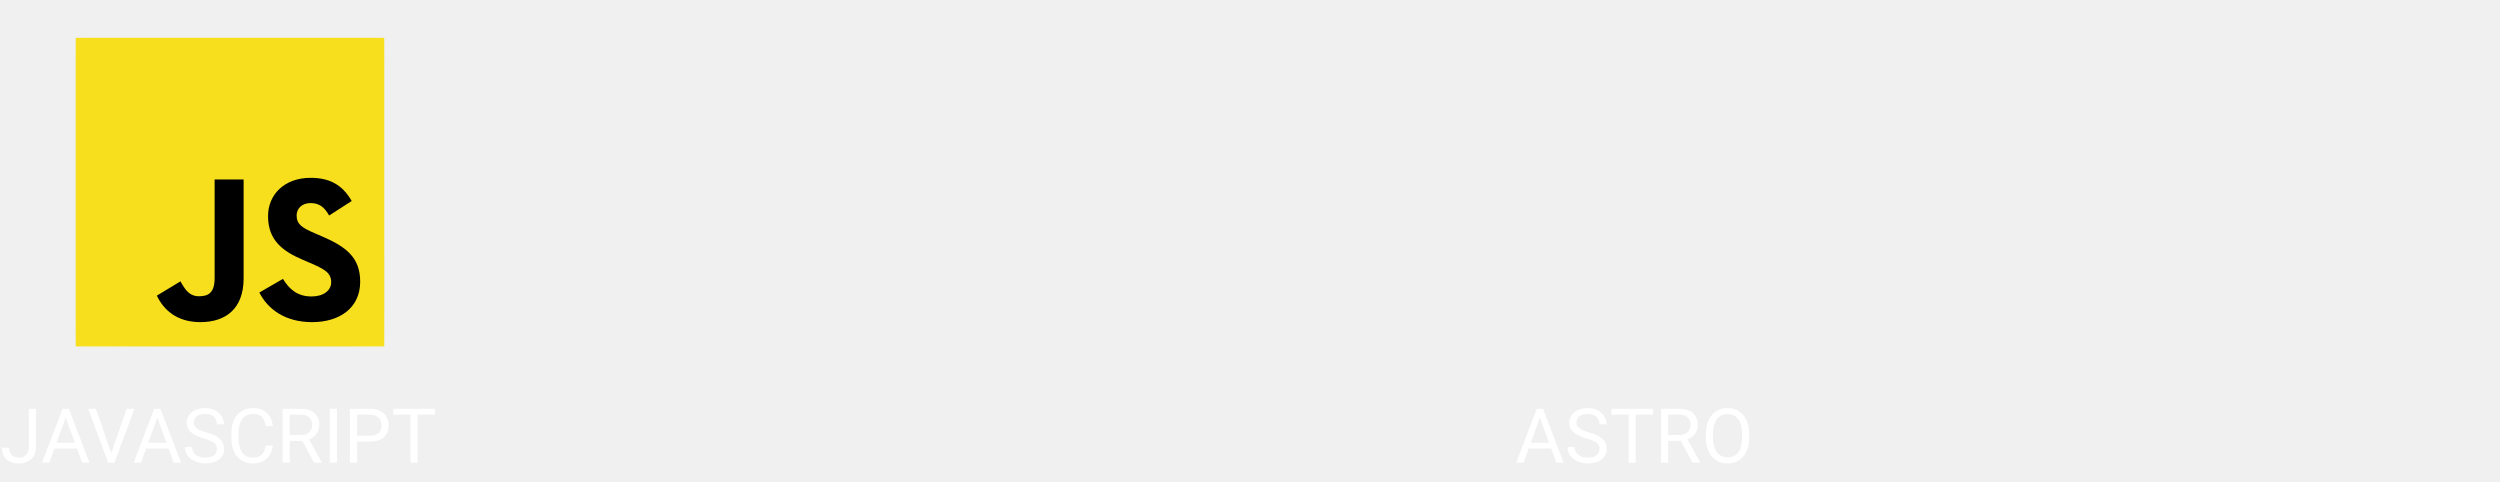
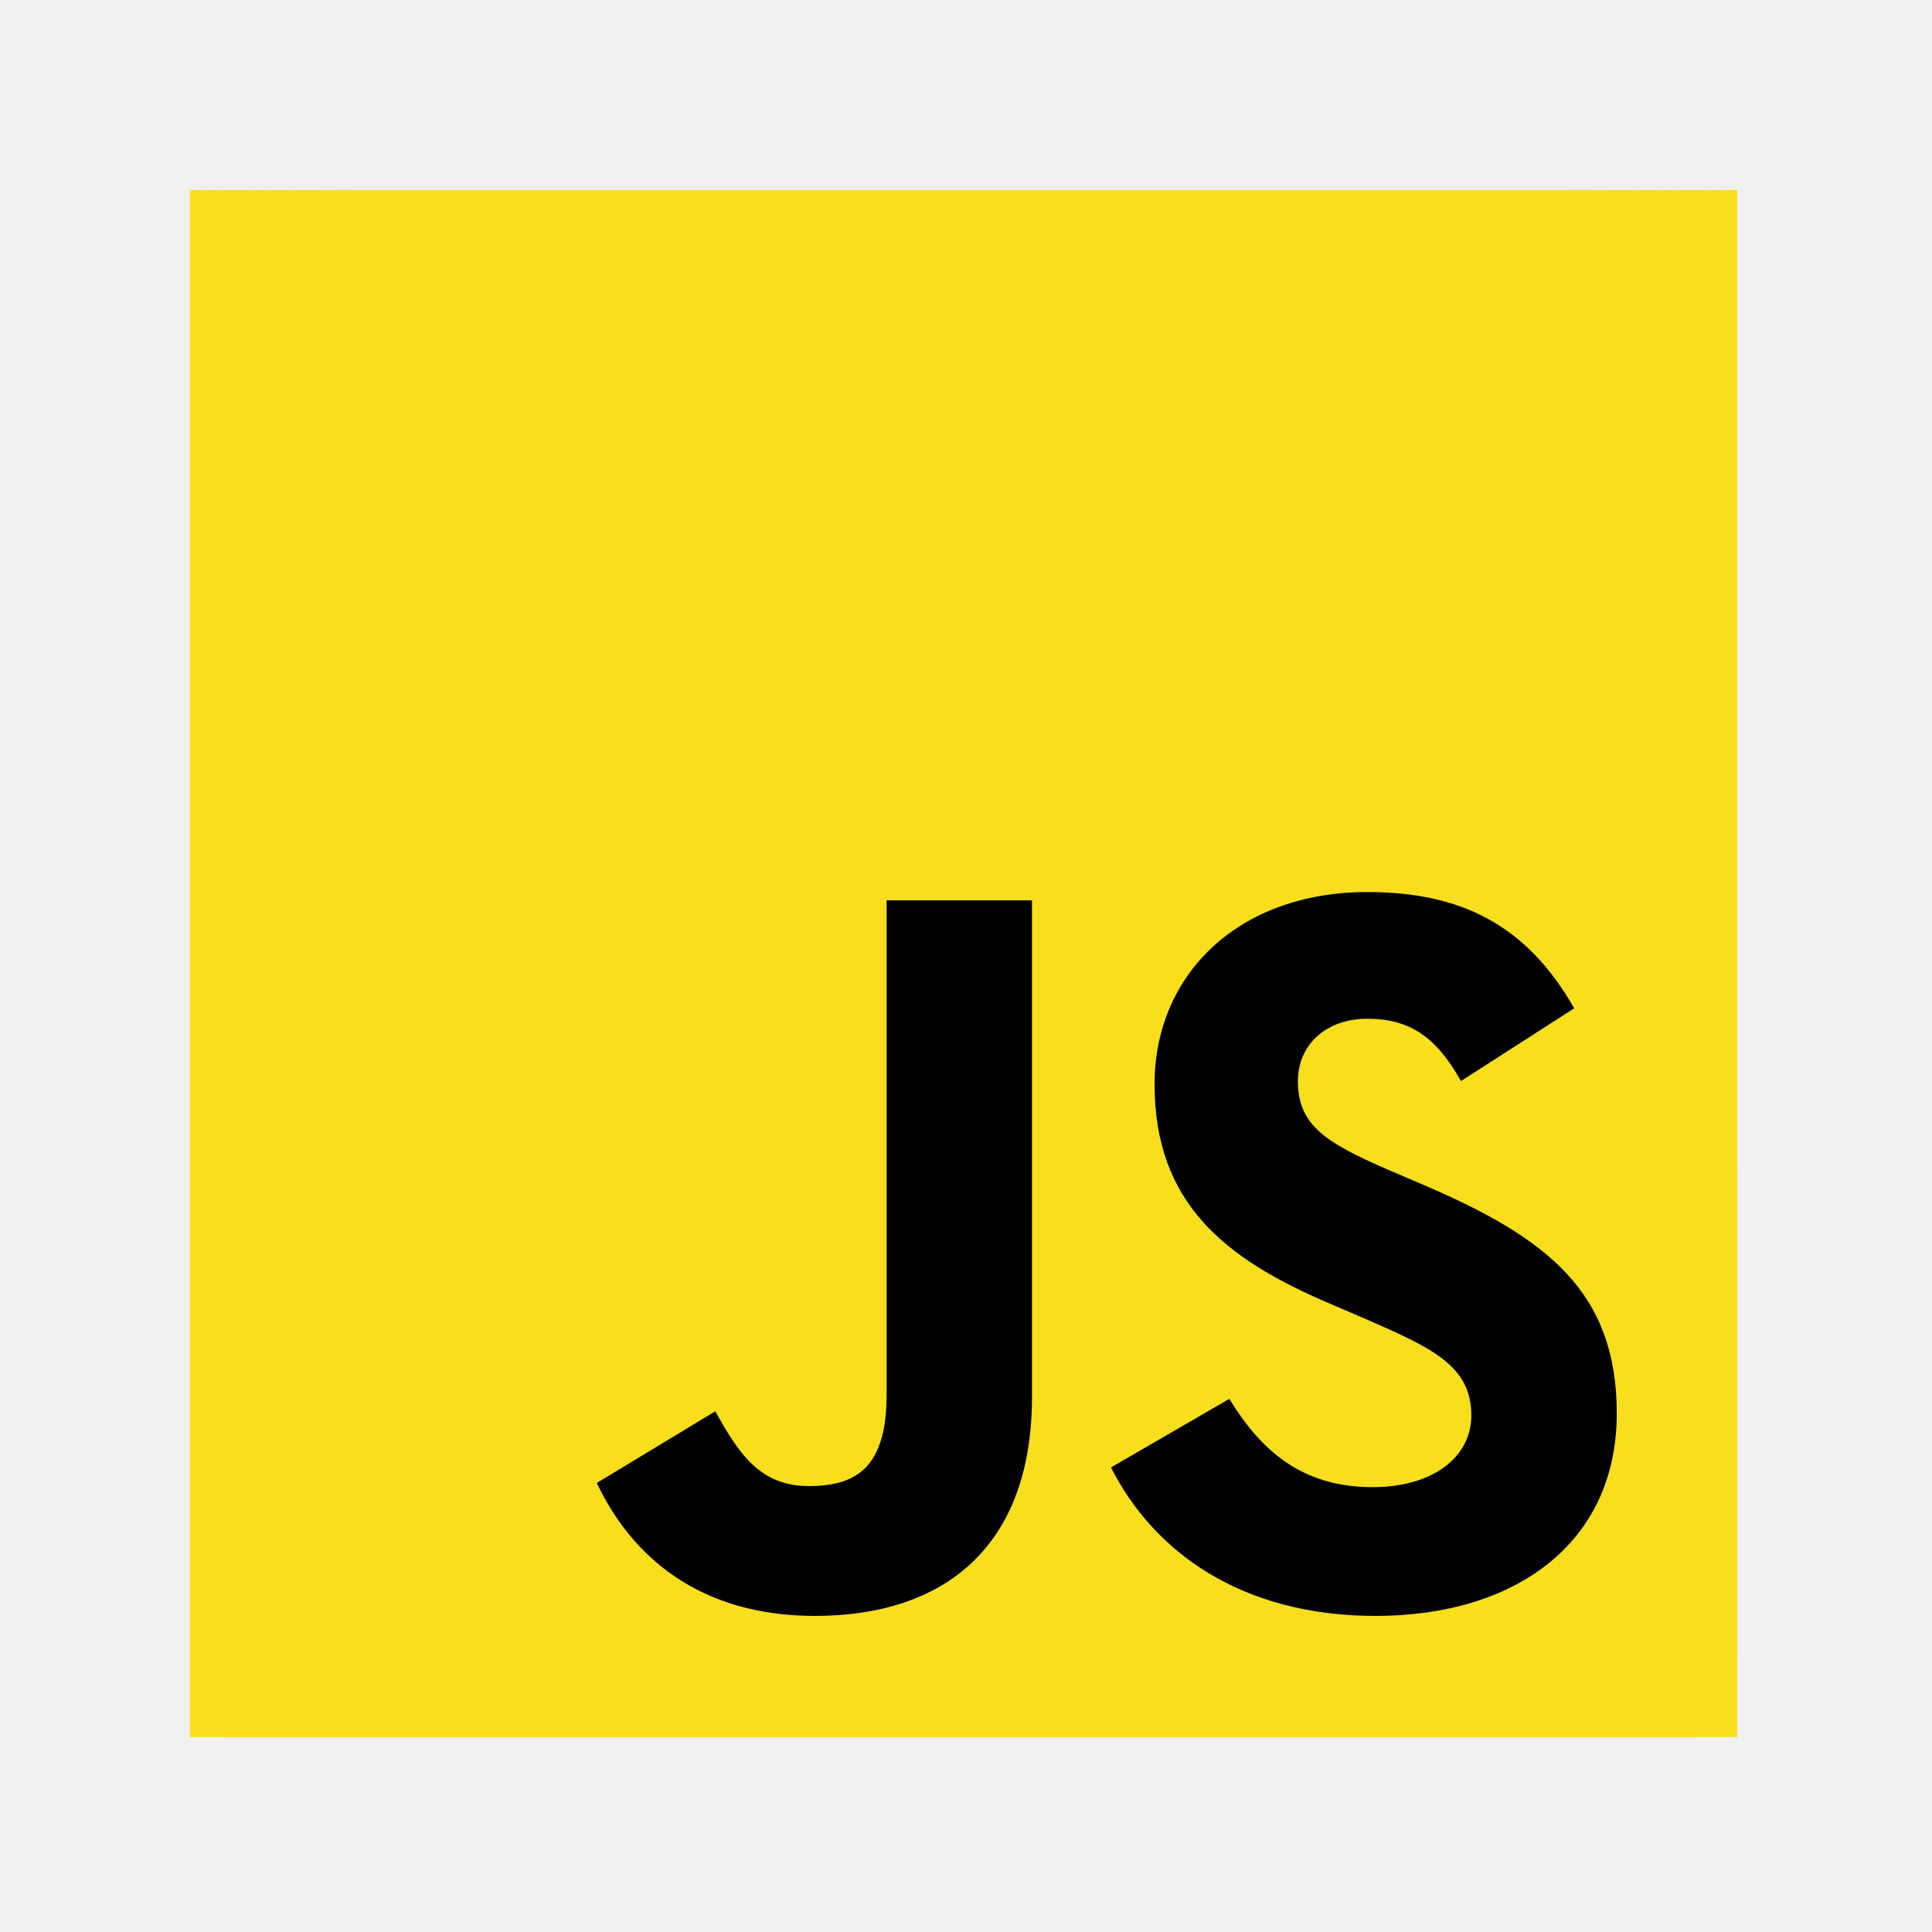
- <svg xmlns="http://www.w3.org/2000/svg" width="462" height="89" viewBox="0 0 462 89" fill="none">
-   <g clip-path="url(#clip0_344_14254)" filter="url(#filter0_f_344_14254)">
-     <path d="M14 7H71V64H14V7Z" fill="#F7DF1E" />
-     <path d="M28.987 54.633L33.349 51.993C34.191 53.486 34.956 54.748 36.793 54.748C38.553 54.748 39.663 54.059 39.663 51.381V33.169H45.019V51.457C45.019 57.005 41.767 59.53 37.022 59.53C32.737 59.53 30.25 57.311 28.987 54.633" fill="black" />
-     <path d="M47.929 54.059L52.29 51.534C53.438 53.409 54.93 54.786 57.57 54.786C59.79 54.786 61.205 53.677 61.205 52.146C61.205 50.31 59.751 49.659 57.303 48.588L55.964 48.014C52.099 46.369 49.535 44.303 49.535 39.941C49.535 35.923 52.596 32.862 57.379 32.862C60.785 32.862 63.233 34.048 64.993 37.148L60.822 39.826C59.904 38.181 58.91 37.531 57.379 37.531C55.81 37.531 54.816 38.525 54.816 39.826C54.816 41.433 55.81 42.084 58.106 43.078L59.445 43.652C63.998 45.604 66.562 47.593 66.562 52.07C66.562 56.891 62.774 59.531 57.685 59.531C52.711 59.531 49.497 57.159 47.929 54.059" fill="black" />
+ <svg xmlns="http://www.w3.org/2000/svg" width="43" height="43" viewBox="0 0 43 43" fill="none">
+   <g clip-path="url(#clip0_596_20924)" filter="url(#filter0_f_596_20924)">
+     <path d="M4.229 4.229H38.665V38.665H4.229V4.229Z" fill="#F7DF1E" />
+     <path d="M13.283 33.006L15.919 31.411C16.427 32.313 16.89 33.075 17.999 33.075C19.062 33.075 19.733 32.659 19.733 31.041V20.038H22.969V31.087C22.969 34.439 21.004 35.965 18.138 35.965C15.549 35.965 14.046 34.624 13.283 33.006" fill="black" />
+     <path d="M24.727 32.66L27.361 31.134C28.055 32.267 28.957 33.099 30.552 33.099C31.892 33.099 32.747 32.428 32.747 31.504C32.747 30.394 31.869 30.001 30.39 29.354L29.581 29.007C27.246 28.013 25.697 26.765 25.697 24.13C25.697 21.703 27.546 19.854 30.436 19.854C32.493 19.854 33.973 20.57 35.036 22.442L32.516 24.061C31.961 23.067 31.361 22.674 30.436 22.674C29.488 22.674 28.887 23.275 28.887 24.061C28.887 25.031 29.488 25.424 30.875 26.026L31.684 26.372C34.435 27.551 35.984 28.753 35.984 31.457C35.984 34.37 33.695 35.965 30.621 35.965C27.616 35.965 25.674 34.532 24.727 32.66" fill="black" />
  </g>
-   <g clip-path="url(#clip1_344_14254)">
-     <path d="M14 7H71V64H14V7Z" fill="#F7DF1E" />
-     <path d="M28.987 54.633L33.349 51.993C34.191 53.486 34.956 54.748 36.793 54.748C38.553 54.748 39.663 54.059 39.663 51.381V33.169H45.019V51.457C45.019 57.005 41.767 59.53 37.022 59.53C32.737 59.53 30.25 57.311 28.987 54.633" fill="black" />
-     <path d="M47.929 54.059L52.29 51.534C53.438 53.409 54.93 54.786 57.57 54.786C59.79 54.786 61.205 53.677 61.205 52.146C61.205 50.31 59.751 49.659 57.303 48.588L55.964 48.014C52.099 46.369 49.535 44.303 49.535 39.941C49.535 35.923 52.596 32.862 57.379 32.862C60.785 32.862 63.233 34.048 64.993 37.148L60.822 39.826C59.904 38.181 58.91 37.531 57.379 37.531C55.81 37.531 54.816 38.525 54.816 39.826C54.816 41.433 55.81 42.084 58.106 43.078L59.445 43.652C63.998 45.604 66.562 47.593 66.562 52.07C66.562 56.891 62.774 59.531 57.685 59.531C52.711 59.531 49.497 57.159 47.929 54.059" fill="black" />
+   <g clip-path="url(#clip1_596_20924)">
+     <path d="M4.229 4.229H38.665V38.665H4.229V4.229Z" fill="#F7DF1E" />
+     <path d="M13.283 33.006L15.919 31.411C16.427 32.313 16.89 33.075 17.999 33.075C19.062 33.075 19.733 32.659 19.733 31.041V20.038H22.969V31.087C22.969 34.439 21.004 35.965 18.138 35.965C15.549 35.965 14.046 34.624 13.283 33.006" fill="black" />
+     <path d="M24.727 32.66L27.361 31.134C28.055 32.267 28.957 33.099 30.552 33.099C31.892 33.099 32.747 32.428 32.747 31.504C32.747 30.394 31.869 30.001 30.39 29.354L29.581 29.007C27.246 28.013 25.697 26.765 25.697 24.13C25.697 21.703 27.546 19.854 30.436 19.854C32.493 19.854 33.973 20.57 35.036 22.442L32.516 24.061C31.961 23.067 31.361 22.674 30.436 22.674C29.488 22.674 28.887 23.275 28.887 24.061C28.887 25.031 29.488 25.424 30.875 26.026L31.684 26.372C34.435 27.551 35.984 28.753 35.984 31.457C35.984 34.37 33.695 35.965 30.621 35.965C27.616 35.965 25.674 34.532 24.727 32.66" fill="black" />
  </g>
-   <path d="M5.332 82.595V75.547H6.645V82.595C6.645 83.251 6.51 83.805 6.241 84.256C5.972 84.707 5.601 85.051 5.127 85.288C4.658 85.52 4.118 85.637 3.507 85.637C2.896 85.637 2.354 85.532 1.88 85.322C1.406 85.113 1.035 84.794 0.766 84.365C0.497 83.937 0.362 83.397 0.362 82.745H1.682C1.682 83.164 1.759 83.508 1.914 83.777C2.069 84.046 2.283 84.245 2.557 84.372C2.835 84.5 3.151 84.564 3.507 84.564C3.853 84.564 4.163 84.491 4.437 84.345C4.715 84.194 4.933 83.973 5.093 83.682C5.252 83.385 5.332 83.023 5.332 82.595ZM12.414 76.429L9.119 85.5H7.772L11.566 75.547H12.435L12.414 76.429ZM15.176 85.5L11.874 76.429L11.854 75.547H12.722L16.529 85.5H15.176ZM15.005 81.815V82.895H9.413V81.815H15.005ZM20.474 83.989L23.406 75.547H24.835L21.15 85.5H20.132L20.474 83.989ZM17.732 75.547L20.638 83.989L21 85.5H19.981L16.304 75.547H17.732ZM29.34 76.429L26.045 85.5H24.698L28.492 75.547H29.36L29.34 76.429ZM32.102 85.5L28.8 76.429L28.779 75.547H29.648L33.455 85.5H32.102ZM31.931 81.815V82.895H26.339V81.815H31.931ZM40.093 82.984C40.093 82.752 40.056 82.547 39.983 82.369C39.915 82.187 39.792 82.023 39.614 81.877C39.441 81.731 39.2 81.592 38.89 81.46C38.584 81.328 38.197 81.193 37.727 81.057C37.235 80.911 36.791 80.749 36.395 80.571C35.998 80.389 35.658 80.182 35.376 79.949C35.093 79.717 34.877 79.45 34.727 79.149C34.576 78.849 34.501 78.505 34.501 78.117C34.501 77.73 34.581 77.372 34.74 77.044C34.9 76.716 35.128 76.431 35.424 76.189C35.725 75.943 36.082 75.752 36.497 75.615C36.912 75.478 37.374 75.41 37.885 75.41C38.632 75.41 39.266 75.554 39.785 75.841C40.309 76.123 40.708 76.495 40.981 76.955C41.255 77.411 41.392 77.898 41.392 78.418H40.079C40.079 78.044 39.999 77.714 39.84 77.427C39.68 77.135 39.439 76.907 39.115 76.743C38.792 76.575 38.382 76.49 37.885 76.49C37.415 76.49 37.028 76.561 36.723 76.702C36.417 76.843 36.19 77.035 36.039 77.276C35.893 77.518 35.82 77.794 35.82 78.103C35.82 78.313 35.864 78.505 35.95 78.678C36.041 78.846 36.18 79.004 36.367 79.149C36.559 79.295 36.8 79.43 37.092 79.553C37.388 79.676 37.741 79.794 38.151 79.908C38.717 80.068 39.204 80.245 39.614 80.441C40.024 80.637 40.362 80.858 40.626 81.105C40.895 81.346 41.093 81.622 41.221 81.932C41.353 82.237 41.419 82.583 41.419 82.971C41.419 83.376 41.337 83.743 41.173 84.071C41.009 84.399 40.774 84.68 40.469 84.912C40.163 85.144 39.797 85.325 39.368 85.452C38.944 85.575 38.47 85.637 37.946 85.637C37.486 85.637 37.033 85.573 36.586 85.445C36.144 85.318 35.741 85.126 35.376 84.871C35.016 84.616 34.727 84.301 34.508 83.928C34.294 83.549 34.187 83.112 34.187 82.615H35.499C35.499 82.957 35.565 83.251 35.697 83.497C35.829 83.739 36.009 83.939 36.237 84.099C36.47 84.258 36.732 84.377 37.023 84.454C37.32 84.527 37.627 84.564 37.946 84.564C38.407 84.564 38.796 84.5 39.115 84.372C39.434 84.245 39.676 84.062 39.84 83.825C40.008 83.588 40.093 83.308 40.093 82.984ZM49.109 82.335H50.422C50.353 82.964 50.173 83.527 49.882 84.023C49.59 84.52 49.178 84.914 48.645 85.206C48.111 85.493 47.446 85.637 46.648 85.637C46.065 85.637 45.534 85.527 45.056 85.309C44.582 85.09 44.174 84.78 43.832 84.379C43.49 83.973 43.226 83.488 43.039 82.923C42.857 82.353 42.766 81.72 42.766 81.022V80.031C42.766 79.334 42.857 78.703 43.039 78.138C43.226 77.568 43.492 77.08 43.839 76.675C44.19 76.269 44.611 75.957 45.103 75.738C45.596 75.519 46.149 75.41 46.765 75.41C47.517 75.41 48.152 75.551 48.672 75.834C49.191 76.117 49.595 76.508 49.882 77.01C50.173 77.507 50.353 78.083 50.422 78.739H49.109C49.046 78.274 48.927 77.876 48.754 77.543C48.581 77.206 48.335 76.946 48.016 76.764C47.697 76.581 47.28 76.49 46.765 76.49C46.323 76.49 45.933 76.575 45.596 76.743C45.263 76.912 44.983 77.151 44.755 77.461C44.532 77.771 44.363 78.142 44.249 78.575C44.135 79.008 44.078 79.489 44.078 80.018V81.022C44.078 81.51 44.128 81.968 44.228 82.397C44.333 82.825 44.491 83.201 44.7 83.524C44.91 83.848 45.176 84.103 45.5 84.29C45.824 84.472 46.206 84.564 46.648 84.564C47.209 84.564 47.656 84.475 47.988 84.297C48.321 84.119 48.572 83.864 48.74 83.531C48.913 83.199 49.036 82.8 49.109 82.335ZM52.22 75.547H55.515C56.262 75.547 56.893 75.661 57.408 75.889C57.928 76.117 58.322 76.454 58.591 76.9C58.864 77.342 59.001 77.887 59.001 78.534C59.001 78.99 58.908 79.407 58.721 79.785C58.538 80.159 58.274 80.478 57.928 80.742C57.586 81.002 57.176 81.196 56.697 81.323L56.328 81.467H53.231L53.218 80.394H55.556C56.03 80.394 56.424 80.311 56.738 80.147C57.053 79.979 57.29 79.753 57.449 79.471C57.609 79.188 57.688 78.876 57.688 78.534C57.688 78.151 57.613 77.816 57.463 77.529C57.312 77.242 57.075 77.021 56.752 76.866C56.433 76.707 56.02 76.627 55.515 76.627H53.539V85.5H52.22V75.547ZM58.037 85.5L55.617 80.988L56.991 80.981L59.445 85.418V85.5H58.037ZM62.262 75.547V85.5H60.942V75.547H62.262ZM68.332 81.597H65.673V80.523H68.332C68.847 80.523 69.264 80.441 69.583 80.277C69.902 80.113 70.134 79.885 70.28 79.594C70.431 79.302 70.506 78.969 70.506 78.596C70.506 78.254 70.431 77.933 70.28 77.632C70.134 77.331 69.902 77.09 69.583 76.907C69.264 76.72 68.847 76.627 68.332 76.627H65.981V85.5H64.661V75.547H68.332C69.084 75.547 69.72 75.677 70.239 75.936C70.759 76.196 71.153 76.556 71.422 77.017C71.691 77.472 71.825 77.994 71.825 78.582C71.825 79.22 71.691 79.765 71.422 80.216C71.153 80.667 70.759 81.011 70.239 81.248C69.72 81.481 69.084 81.597 68.332 81.597ZM77.171 75.547V85.5H75.872V75.547H77.171ZM80.37 75.547V76.627H72.68V75.547H80.37Z" fill="white" />
-   <path d="M284.84 76.429L281.545 85.5H280.198L283.992 75.547H284.86L284.84 76.429ZM287.602 85.5L284.3 76.429L284.279 75.547H285.147L288.955 85.5H287.602ZM287.431 81.815V82.895H281.839V81.815H287.431ZM295.593 82.984C295.593 82.752 295.556 82.547 295.483 82.369C295.415 82.187 295.292 82.023 295.114 81.877C294.941 81.731 294.7 81.592 294.39 81.46C294.084 81.328 293.697 81.193 293.228 81.057C292.735 80.911 292.291 80.749 291.895 80.571C291.498 80.389 291.159 80.182 290.876 79.949C290.593 79.717 290.377 79.45 290.227 79.149C290.076 78.849 290.001 78.505 290.001 78.117C290.001 77.73 290.081 77.372 290.24 77.044C290.4 76.716 290.628 76.431 290.924 76.189C291.225 75.943 291.582 75.752 291.997 75.615C292.412 75.478 292.874 75.41 293.385 75.41C294.132 75.41 294.766 75.554 295.285 75.841C295.809 76.123 296.208 76.495 296.481 76.955C296.755 77.411 296.892 77.898 296.892 78.418H295.579C295.579 78.044 295.499 77.714 295.34 77.427C295.18 77.135 294.939 76.907 294.615 76.743C294.292 76.575 293.882 76.49 293.385 76.49C292.915 76.49 292.528 76.561 292.223 76.702C291.917 76.843 291.689 77.035 291.539 77.276C291.393 77.518 291.32 77.794 291.32 78.103C291.32 78.313 291.364 78.505 291.45 78.678C291.541 78.846 291.68 79.004 291.867 79.149C292.059 79.295 292.3 79.43 292.592 79.553C292.888 79.676 293.241 79.794 293.651 79.908C294.216 80.068 294.704 80.245 295.114 80.441C295.524 80.637 295.862 80.858 296.126 81.105C296.395 81.346 296.593 81.622 296.721 81.932C296.853 82.237 296.919 82.583 296.919 82.971C296.919 83.376 296.837 83.743 296.673 84.071C296.509 84.399 296.274 84.68 295.969 84.912C295.663 85.144 295.297 85.325 294.868 85.452C294.444 85.575 293.97 85.637 293.446 85.637C292.986 85.637 292.533 85.573 292.086 85.445C291.644 85.318 291.241 85.126 290.876 84.871C290.516 84.616 290.227 84.301 290.008 83.928C289.794 83.549 289.687 83.112 289.687 82.615H290.999C290.999 82.957 291.065 83.251 291.197 83.497C291.329 83.739 291.509 83.939 291.737 84.099C291.97 84.258 292.232 84.377 292.523 84.454C292.82 84.527 293.127 84.564 293.446 84.564C293.907 84.564 294.296 84.5 294.615 84.372C294.934 84.245 295.176 84.062 295.34 83.825C295.508 83.588 295.593 83.308 295.593 82.984ZM302.278 75.547V85.5H300.979V75.547H302.278ZM305.478 75.547V76.627H297.787V75.547H305.478ZM306.954 75.547H310.249C310.996 75.547 311.628 75.661 312.143 75.889C312.662 76.117 313.056 76.454 313.325 76.9C313.599 77.342 313.735 77.887 313.735 78.534C313.735 78.99 313.642 79.407 313.455 79.785C313.273 80.159 313.008 80.478 312.662 80.742C312.32 81.002 311.91 81.196 311.432 81.323L311.062 81.467H307.966L307.952 80.394H310.29C310.764 80.394 311.158 80.311 311.473 80.147C311.787 79.979 312.024 79.753 312.184 79.471C312.343 79.188 312.423 78.876 312.423 78.534C312.423 78.151 312.348 77.816 312.197 77.529C312.047 77.242 311.81 77.021 311.486 76.866C311.167 76.707 310.755 76.627 310.249 76.627H308.273V85.5H306.954V75.547ZM312.771 85.5L310.352 80.988L311.726 80.981L314.18 85.418V85.5H312.771ZM323.244 80.209V80.838C323.244 81.585 323.151 82.255 322.964 82.848C322.777 83.44 322.508 83.944 322.157 84.358C321.806 84.773 321.385 85.09 320.893 85.309C320.405 85.527 319.858 85.637 319.252 85.637C318.664 85.637 318.124 85.527 317.632 85.309C317.144 85.09 316.72 84.773 316.36 84.358C316.005 83.944 315.729 83.44 315.533 82.848C315.337 82.255 315.239 81.585 315.239 80.838V80.209C315.239 79.462 315.335 78.794 315.526 78.206C315.722 77.614 315.998 77.11 316.354 76.695C316.709 76.276 317.131 75.957 317.618 75.738C318.11 75.519 318.65 75.41 319.238 75.41C319.844 75.41 320.391 75.519 320.879 75.738C321.371 75.957 321.793 76.276 322.144 76.695C322.499 77.11 322.77 77.614 322.957 78.206C323.148 78.794 323.244 79.462 323.244 80.209ZM321.938 80.838V80.195C321.938 79.603 321.877 79.079 321.754 78.623C321.635 78.167 321.46 77.784 321.228 77.475C320.995 77.165 320.71 76.93 320.373 76.77C320.04 76.611 319.662 76.531 319.238 76.531C318.828 76.531 318.457 76.611 318.124 76.77C317.796 76.93 317.513 77.165 317.276 77.475C317.044 77.784 316.864 78.167 316.736 78.623C316.609 79.079 316.545 79.603 316.545 80.195V80.838C316.545 81.435 316.609 81.963 316.736 82.424C316.864 82.88 317.046 83.265 317.283 83.579C317.525 83.889 317.81 84.124 318.138 84.283C318.47 84.443 318.842 84.522 319.252 84.522C319.68 84.522 320.061 84.443 320.394 84.283C320.726 84.124 321.007 83.889 321.234 83.579C321.467 83.265 321.642 82.88 321.761 82.424C321.879 81.963 321.938 81.435 321.938 80.838Z" fill="white" />
  <defs>
-     <filter id="filter0_f_344_14254" x="7" y="0" width="71" height="71" filterUnits="userSpaceOnUse" color-interpolation-filters="sRGB">
+     <filter id="filter0_f_596_20924" x="4.76837e-07" y="3.86238e-05" width="42.894" height="42.894" filterUnits="userSpaceOnUse" color-interpolation-filters="sRGB">
      <feFlood flood-opacity="0" result="BackgroundImageFix" />
      <feBlend mode="normal" in="SourceGraphic" in2="BackgroundImageFix" result="shape" />
-       <feGaussianBlur stdDeviation="3.5" result="effect1_foregroundBlur_344_14254" />
+       <feGaussianBlur stdDeviation="2.114" result="effect1_foregroundBlur_596_20924" />
    </filter>
-     <clipPath id="clip0_344_14254">
-       <rect width="57" height="57" fill="white" transform="translate(14 7)" />
+     <clipPath id="clip0_596_20924">
+       <rect width="34.436" height="34.436" fill="white" transform="translate(4.22897 4.229)" />
    </clipPath>
-     <clipPath id="clip1_344_14254">
-       <rect width="57" height="57" fill="white" transform="translate(14 7)" />
+     <clipPath id="clip1_596_20924">
+       <rect width="34.436" height="34.436" fill="white" transform="translate(4.22897 4.229)" />
    </clipPath>
  </defs>
</svg>
